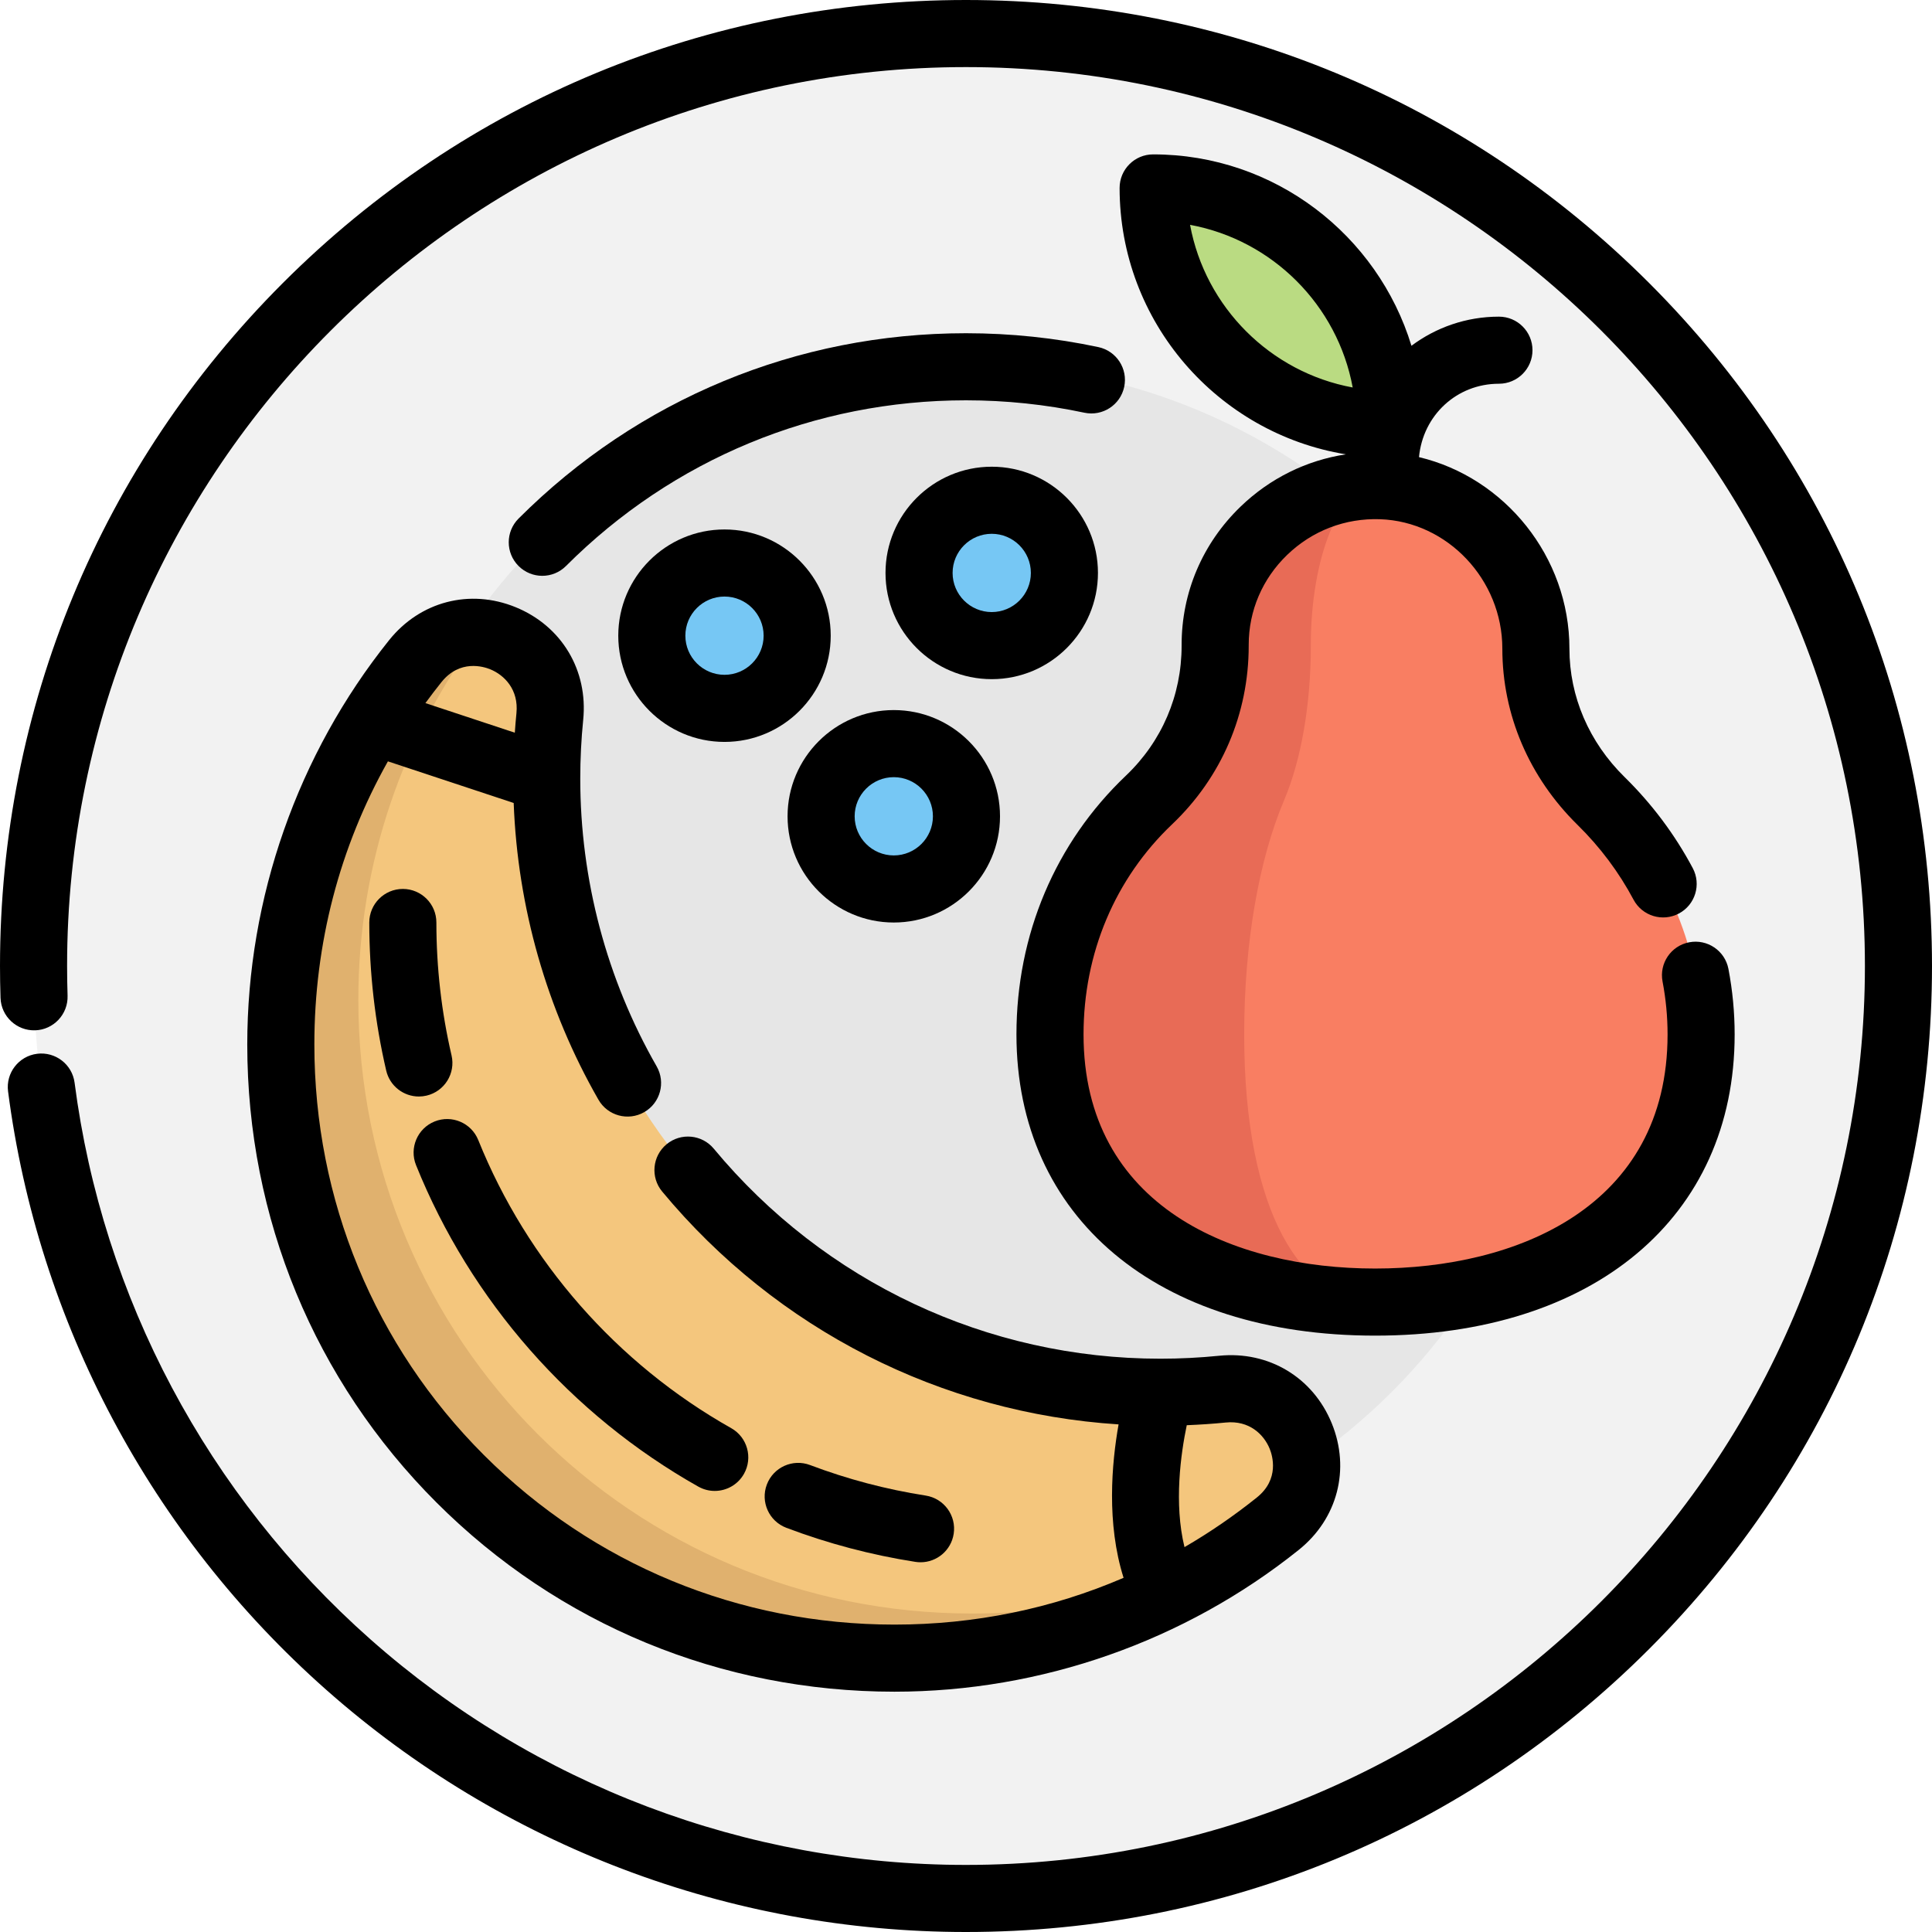
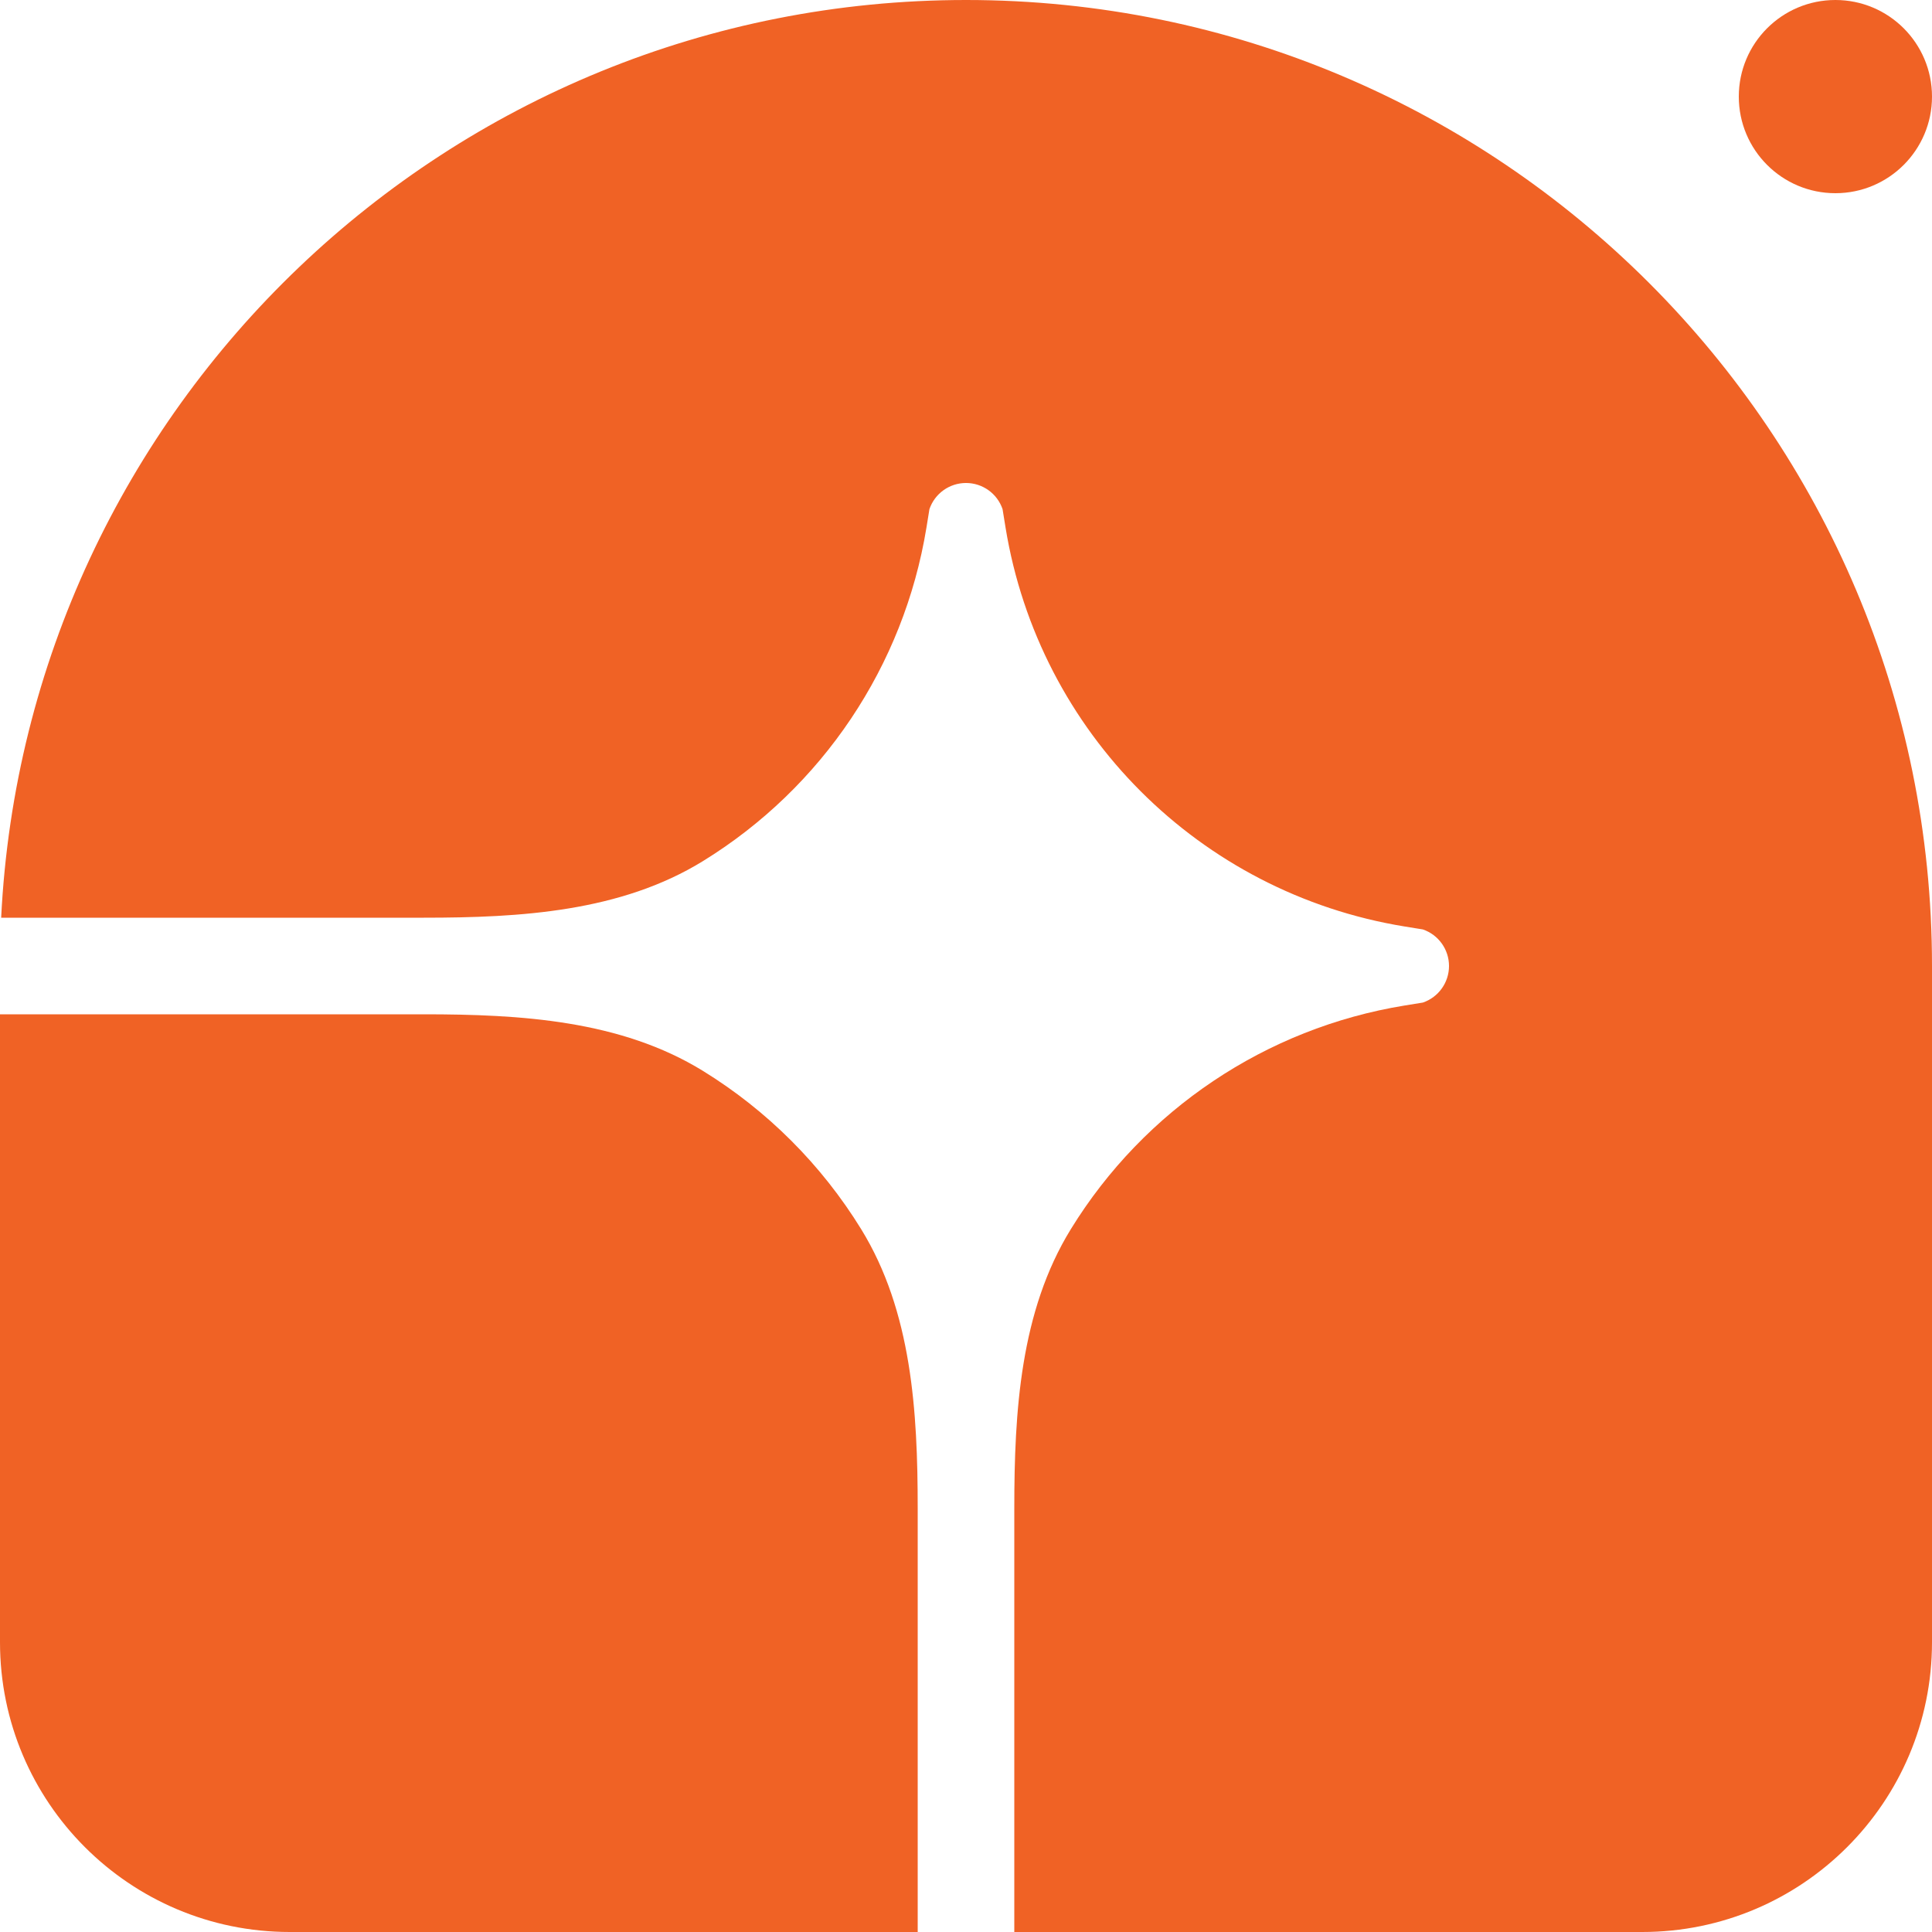
- <svg xmlns="http://www.w3.org/2000/svg" height="800px" width="800px" version="1.1" id="Layer_1" viewBox="0 0 512 512" xml:space="preserve">
-   <circle style="fill:#F2F2F2;" cx="256.001" cy="256.024" r="247.111" />
-   <circle style="fill:#E6E6E6;" cx="256.001" cy="256.024" r="159.581" />
-   <path style="fill:#F4C67D;" d="M307.507,368.984c-89.751,0.001-162.624-72.872-162.622-162.624c0-5.552,0.279-11.037,0.821-16.445  c2.009-19.997-23.085-30.367-35.652-14.682c-22.3,27.834-35.638,63.158-35.638,101.598c0,90.062,72.558,162.621,162.62,162.621  c38.44,0,73.765-13.338,101.599-35.638c15.684-12.566,5.315-37.661-14.682-35.652C318.545,368.705,313.059,368.984,307.507,368.984z  " />
-   <path style="fill:#E0B16E;" d="M257.581,427.599c-90.062,0-162.62-72.559-162.62-162.621c0-36.477,12.017-70.144,32.299-97.272  c-6.109-0.538-12.526,1.685-17.206,7.527c-22.3,27.834-35.638,63.158-35.638,101.598c0,90.062,72.558,162.621,162.62,162.621  c33.798,0,65.186-10.315,91.194-27.963C306.866,421.811,282.9,427.599,257.581,427.599z" />
-   <path style="fill:#F97E62;" d="M407.024,171.925L407.024,171.925c0-22.881-18.092-42.369-40.958-43.182  c-24.007-0.853-44.035,18.355-44.035,42.171v0.249c0,15.51-6.29,30.18-17.531,40.866c-16.49,15.678-26.24,37.716-26.24,62.136  c0,47.603,38.552,70.928,86.154,70.928s86.397-23.327,86.397-70.928c0-24.276-10.558-46.198-26.503-61.859  C413.422,201.612,407.024,187.187,407.024,171.925z" />
-   <path style="fill:#E86B56;" d="M340.319,212.028c-6.661,15.681-10.596,37.714-10.596,62.142c0,47.54,15.527,70.866,34.692,70.925  c-47.611,0-86.155-23.326-86.155-70.925c0-24.428,9.743-46.462,26.241-62.142c11.236-10.691,17.53-25.352,17.53-40.867v-0.249  c0-23.302,19.165-42.195,42.491-42.195c-9.411,0.012-17.139,18.905-17.139,42.195v0.249  C347.383,186.676,344.847,201.337,340.319,212.028z" />
-   <path style="fill:#BADB82;" d="M368.261,112.495L368.261,112.495c-34.609,0-62.666-28.056-62.666-62.666l0,0l0,0  C340.204,49.829,368.261,77.885,368.261,112.495L368.261,112.495z" />
-   <g>
-     <circle style="fill:#76C7F4;" cx="191.998" cy="168.494" r="19.26" />
-     <circle style="fill:#76C7F4;" cx="236.86" cy="216.354" r="19.26" />
-     <circle style="fill:#76C7F4;" cx="262.816" cy="151.853" r="19.26" />
-   </g>
-   <path d="M437.02,74.981C388.668,26.629,324.38,0,256,0S123.333,26.629,74.981,74.981S0.001,187.62,0.001,256.001  c0,2.814,0.046,5.656,0.136,8.448c0.16,4.907,4.286,8.754,9.173,8.597c4.907-0.159,8.755-4.267,8.597-9.173  c-0.084-2.603-0.127-5.251-0.127-7.872C17.779,124.645,124.645,17.779,256,17.779s238.222,106.866,238.222,238.222  S387.356,494.223,256,494.223c-58.229,0-114.282-21.234-157.835-59.787c-43.18-38.225-71.021-90.607-78.397-147.498  c-0.631-4.868-5.089-8.296-9.958-7.673c-4.868,0.632-8.304,5.089-7.673,9.958c7.927,61.151,37.846,117.449,84.244,158.524  C133.186,489.182,193.424,512,255.999,512c68.38,0,132.668-26.629,181.02-74.981c48.352-48.352,74.981-112.64,74.981-181.02  S485.372,123.333,437.02,74.981z" />
-   <path d="M291.082,91.986c-11.46-2.44-23.263-3.677-35.081-3.677c-44.793,0-86.903,17.443-118.575,49.115  c-3.472,3.472-3.472,9.1,0,12.571c1.735,1.735,4.011,2.604,6.285,2.604s4.55-0.868,6.285-2.604  c28.315-28.314,65.961-43.909,106.005-43.909c10.576,0,21.134,1.106,31.379,3.288c4.799,1.02,9.522-2.042,10.545-6.844  C298.947,97.729,295.883,93.007,291.082,91.986z" />
-   <path d="M103.118,169.65c-24.241,30.256-37.59,68.311-37.59,107.155c0,45.932,17.806,89.035,50.141,121.369  s75.436,50.142,121.369,50.142c38.845,0,76.901-13.349,107.157-37.59c10.267-8.226,13.697-21.384,8.738-33.526  c-4.985-12.202-16.715-19.234-29.866-17.908c-5.133,0.516-10.367,0.778-15.559,0.778c-45.857,0-88.993-20.285-118.349-55.657  c-3.136-3.779-8.741-4.299-12.517-1.164c-3.779,3.136-4.299,8.74-1.164,12.517c30.371,36.594,73.973,58.699,120.958,61.713  c-1.837,10.346-3.236,26.241,1.325,40.657c-18.952,8.171-39.453,12.4-60.722,12.4c-41.184,0-79.823-15.958-108.798-44.934  c-28.976-28.976-44.933-67.615-44.933-108.798c0-26.744,6.682-52.274,19.49-75.037l33.333,11.032  c1.043,27.641,8.748,54.7,22.464,78.636c2.442,4.26,7.874,5.734,12.132,3.293c4.259-2.442,5.734-7.874,3.293-12.132  c-13.245-23.112-20.246-49.484-20.245-76.262c0-5.19,0.262-10.423,0.778-15.556c1.323-13.16-5.707-24.883-17.908-29.867  C124.504,155.954,111.343,159.382,103.118,169.65z M314.502,377.694c3.463-0.14,6.923-0.369,10.341-0.712  c6.228-0.623,10.092,3.176,11.63,6.942c0.737,1.804,2.67,8.068-3.395,12.927c-6.122,4.905-12.528,9.291-19.175,13.153  C311.064,398.408,312.932,385.216,314.502,377.694z M129.92,177.37c3.767,1.538,7.568,5.402,6.942,11.631  c-0.172,1.715-0.311,3.442-0.431,5.172l-23.694-7.842c1.374-1.879,2.79-3.736,4.256-5.566  C121.852,174.701,128.115,176.634,129.92,177.37z" />
-   <path d="M242.583,413.91c0.465,0.072,0.924,0.107,1.38,0.107c4.305,0,8.089-3.135,8.772-7.522c0.756-4.851-2.564-9.397-7.415-10.152  c-10.462-1.63-20.77-4.351-30.639-8.089c-4.595-1.739-9.724,0.574-11.461,5.165c-1.739,4.592,0.574,9.723,5.165,11.461  C219.402,409.053,230.907,412.091,242.583,413.91z" />
-   <path d="M185.051,393.964c1.38,0.778,2.878,1.147,4.356,1.147c3.104,0,6.119-1.63,7.753-4.526c2.411-4.276,0.897-9.699-3.38-12.108  c-30.27-17.059-54.077-44.174-67.034-76.35c-1.834-4.554-7.012-6.758-11.567-4.925c-4.554,1.834-6.759,7.013-4.925,11.567  C124.714,344.673,151.278,374.931,185.051,393.964z" />
-   <path d="M119.663,279.682c-2.667-11.46-4.018-23.309-4.018-35.215c0-4.909-3.98-8.889-8.889-8.889c-4.909,0-8.889,3.98-8.889,8.889  c0,13.26,1.508,26.464,4.481,39.243c0.955,4.104,4.609,6.877,8.65,6.877c0.667,0,1.344-0.075,2.022-0.233  C117.801,289.242,120.776,284.464,119.663,279.682z" />
-   <path d="M397.236,101.694c4.91,0,8.889-3.98,8.889-8.889s-3.979-8.889-8.889-8.889c-8.676,0-16.698,2.872-23.189,7.716  c-8.944-29.323-36.241-50.718-68.451-50.718c-4.91,0-8.889,3.98-8.889,8.889c0,35.508,26.002,65.044,59.961,70.601  c-10.435,1.591-20.121,6.342-27.909,13.859c-10.072,9.72-15.619,22.727-15.619,36.624v0.248c0,13.146-5.244,25.371-14.766,34.424  c-18.703,17.782-29.004,42.137-29.004,68.578c0,48.488,37.307,79.818,95.042,79.818c57.885,0,95.288-31.331,95.288-79.818  c0-5.812-0.554-11.654-1.646-17.361c-0.922-4.822-5.58-7.986-10.4-7.061c-4.822,0.922-7.983,5.58-7.06,10.4  c0.882,4.609,1.329,9.327,1.329,14.021c0,45.742-40.039,62.039-77.509,62.039c-37.352,0-77.264-16.297-77.264-62.039  c0-21.523,8.337-41.301,23.476-55.693c13.086-12.443,20.294-29.243,20.294-47.309v-0.248c0-9.029,3.619-17.492,10.187-23.832  c6.658-6.425,15.414-9.777,24.644-9.456c17.857,0.635,32.384,16.021,32.384,34.299c0,17.497,7.084,34.09,19.946,46.722  c5.955,5.849,10.942,12.51,14.821,19.799c2.305,4.333,7.69,5.978,12.024,3.671c4.333-2.306,5.977-7.69,3.672-12.023  c-4.733-8.892-10.808-17.012-18.06-24.132c-9.431-9.263-14.625-21.351-14.625-34.038c0-24.378-17.166-45.366-39.864-50.753  C377.094,110.077,386.022,101.694,397.236,101.694z M315.377,59.583c21.826,4.026,39.077,21.277,43.104,43.105  C336.655,98.662,319.403,81.411,315.377,59.583z" />
-   <path d="M191.999,140.314c-15.522,0-28.15,12.628-28.15,28.15s12.628,28.15,28.15,28.15s28.15-12.628,28.15-28.15  S207.521,140.314,191.999,140.314z M191.999,178.834c-5.719,0-10.371-4.652-10.371-10.371s4.652-10.371,10.371-10.371  s10.371,4.652,10.371,10.371S197.718,178.834,191.999,178.834z" />
-   <path d="M236.863,244.476c15.522,0,28.15-12.628,28.15-28.15s-12.628-28.15-28.15-28.15s-28.15,12.628-28.15,28.15  S221.341,244.476,236.863,244.476z M236.863,205.956c5.719,0,10.371,4.652,10.371,10.371s-4.652,10.371-10.371,10.371  s-10.371-4.652-10.371-10.371S231.144,205.956,236.863,205.956z" />
-   <path d="M290.969,151.833c0-15.522-12.628-28.15-28.15-28.15c-15.522,0-28.15,12.629-28.15,28.15s12.628,28.15,28.15,28.15  C278.342,179.983,290.969,167.354,290.969,151.833z M262.82,162.204c-5.719,0-10.371-4.652-10.371-10.371  c0-5.719,4.652-10.371,10.371-10.371c5.719,0,10.371,4.653,10.371,10.371C273.191,157.551,268.539,162.204,262.82,162.204z" />
+ <svg xmlns="http://www.w3.org/2000/svg" width="40" height="40" fill="none" viewBox="0 0 40 40">
+   <path fill="#F06225" d="M20 0c11.046 0 20 8.954 20 20v14a6 6 0 0 1-6 6H21v-8.774c0-2.002.122-4.076 1.172-5.78a10 10 0 0 1 6.904-4.627l.383-.062a.8.8 0 0 0 0-1.514l-.383-.062a10 10 0 0 1-8.257-8.257l-.062-.383a.8.8 0 0 0-1.514 0l-.062.383a9.999 9.999 0 0 1-4.627 6.904C12.85 18.878 10.776 19 8.774 19H.024C.547 8.419 9.29 0 20 0Z" />
+   <path fill="#F06225" d="M0 21h8.774c2.002 0 4.076.122 5.78 1.172a10.02 10.02 0 0 1 3.274 3.274C18.878 27.15 19 29.224 19 31.226V40H6a6 6 0 0 1-6-6V21ZM40 2a2 2 0 1 1-4 0 2 2 0 0 1 4 0Z" />
</svg>
